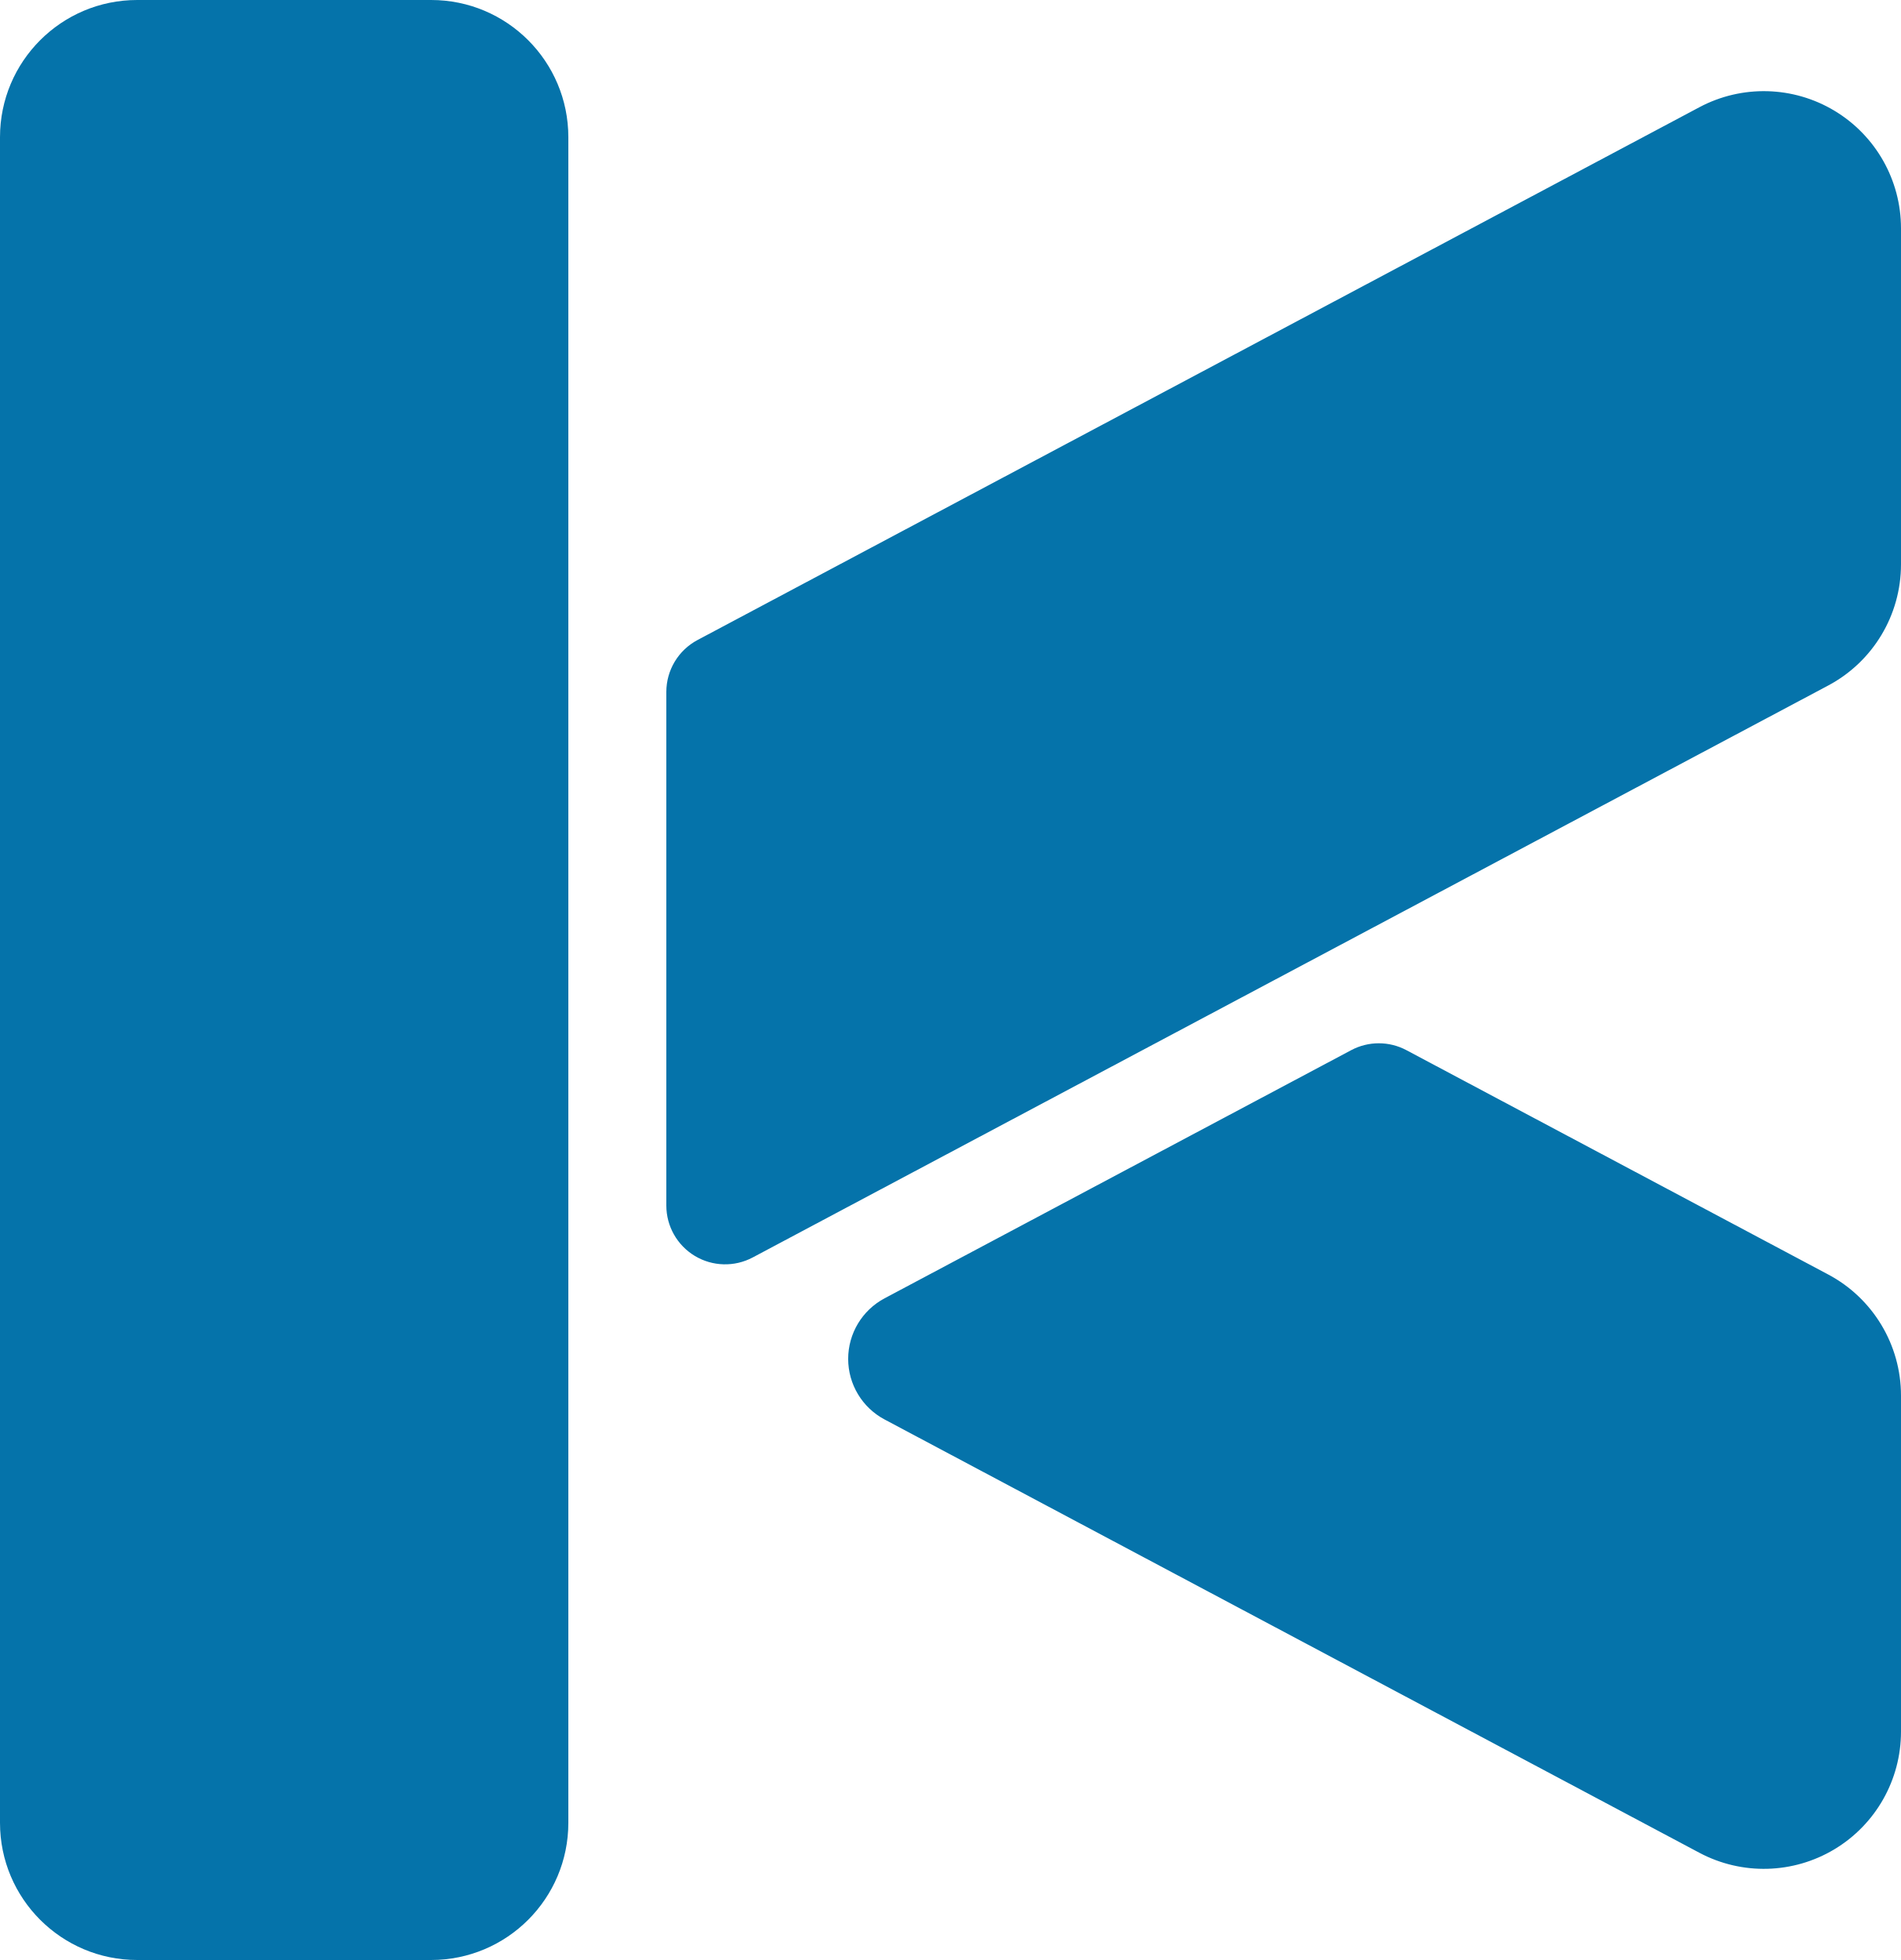
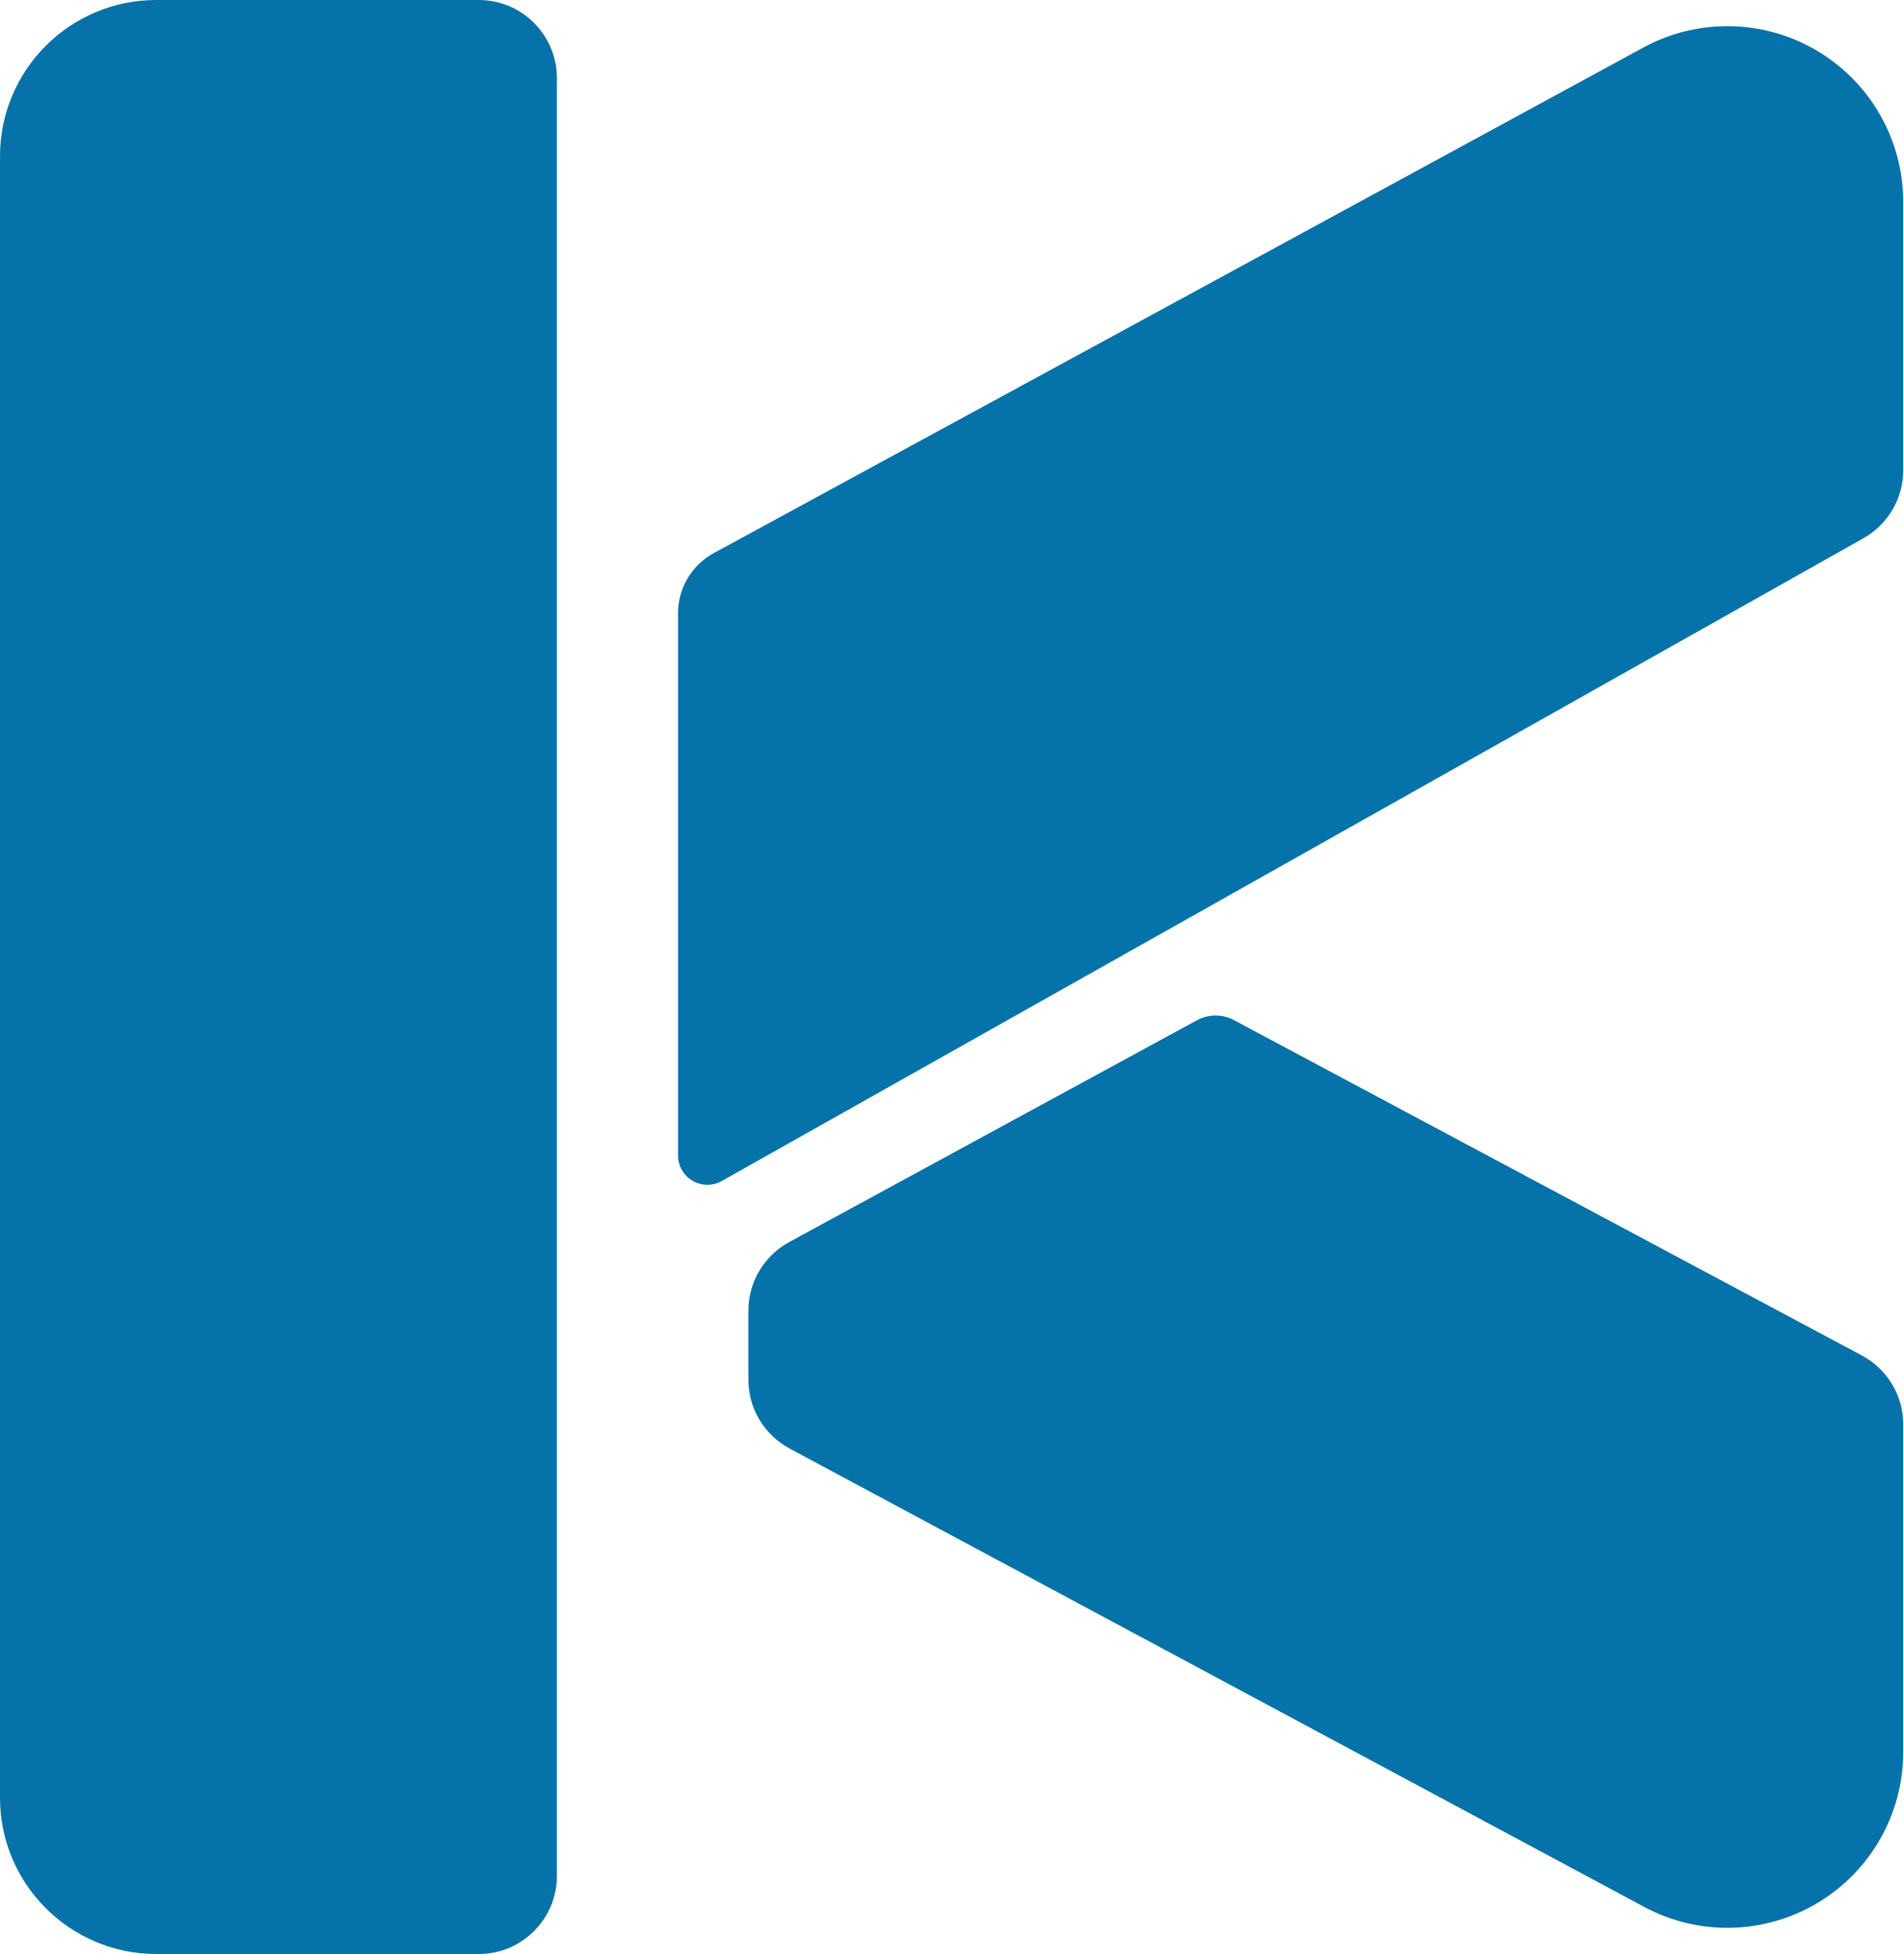
- <svg xmlns="http://www.w3.org/2000/svg" viewBox="0 0 97 100" role="img" aria-label="Kotono CMS">
-   <path fill="#0573AA" d="M7 0L22 0A7 7 0 0 1 29 7L29 93A7 7 0 0 1 22 100L7 100A7 7 0 0 1 0 93L0 7A7 7 0 0 1 7 0ZM35.592 32.654L86.714 5.47A7 7 0 0 1 97 11.65L97 28.794A7 7 0 0 1 93.286 34.975L38.408 64.156A3 3 0 0 1 34 61.507L34 35.303A3 3 0 0 1 35.592 32.654ZM71.763 53.58L93.286 65.025A7 7 0 0 1 97 71.206L97 88.35A7 7 0 0 1 86.714 94.53L45.136 72.422A3.5 3.5 0 0 1 45.136 66.241L68.946 53.58A3 3 0 0 1 71.763 53.58Z" />
+ <svg xmlns="http://www.w3.org/2000/svg" viewBox="0 0 97.4 100" role="img" aria-label="Kotono CMS">
+   <path fill="#0573AA" d="M8 0L24.5 0A4 4 0 0 1 28.5 4L28.5 96A4 4 0 0 1 24.5 100L8 100A8 8 0 0 1 0 92L0 8A8 8 0 0 1 8 0ZM36.528 28.306L84.1 2.433A9 9 0 0 1 97.4 10.34L97.4 24.062A4 4 0 0 1 95.362 27.547L36.936 60.441A1.5 1.5 0 0 1 34.7 59.134L34.7 31.381A3.5 3.5 0 0 1 36.528 28.306ZM40.389 63.564L61.253 52.215A2 2 0 0 1 63.151 52.208L95.284 69.37A4 4 0 0 1 97.4 72.898L97.4 89.66A9 9 0 0 1 84.146 97.591L40.409 74.131A4 4 0 0 1 38.3 70.606L38.3 67.078A4 4 0 0 1 40.389 63.564Z" />
</svg>
